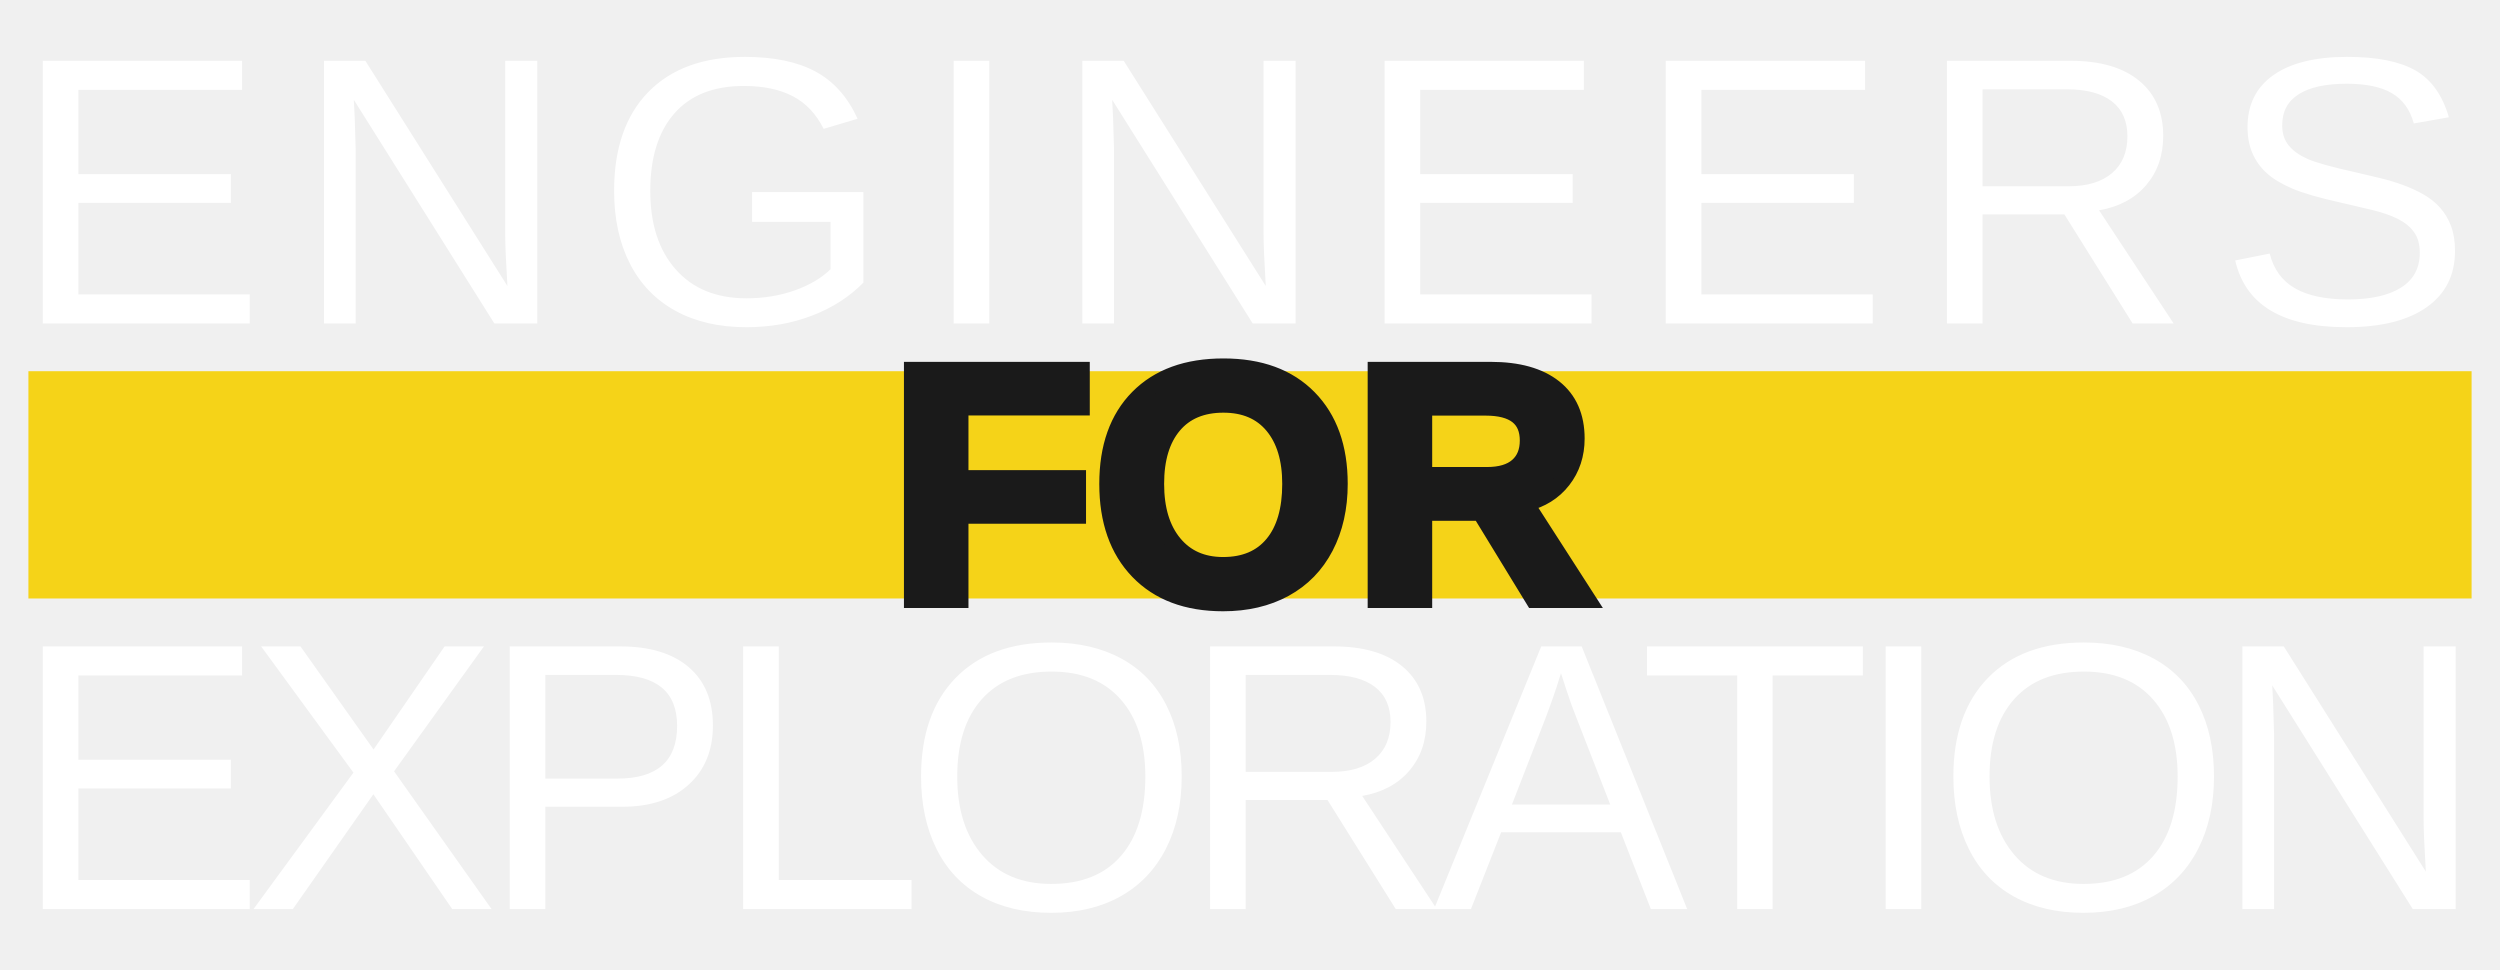
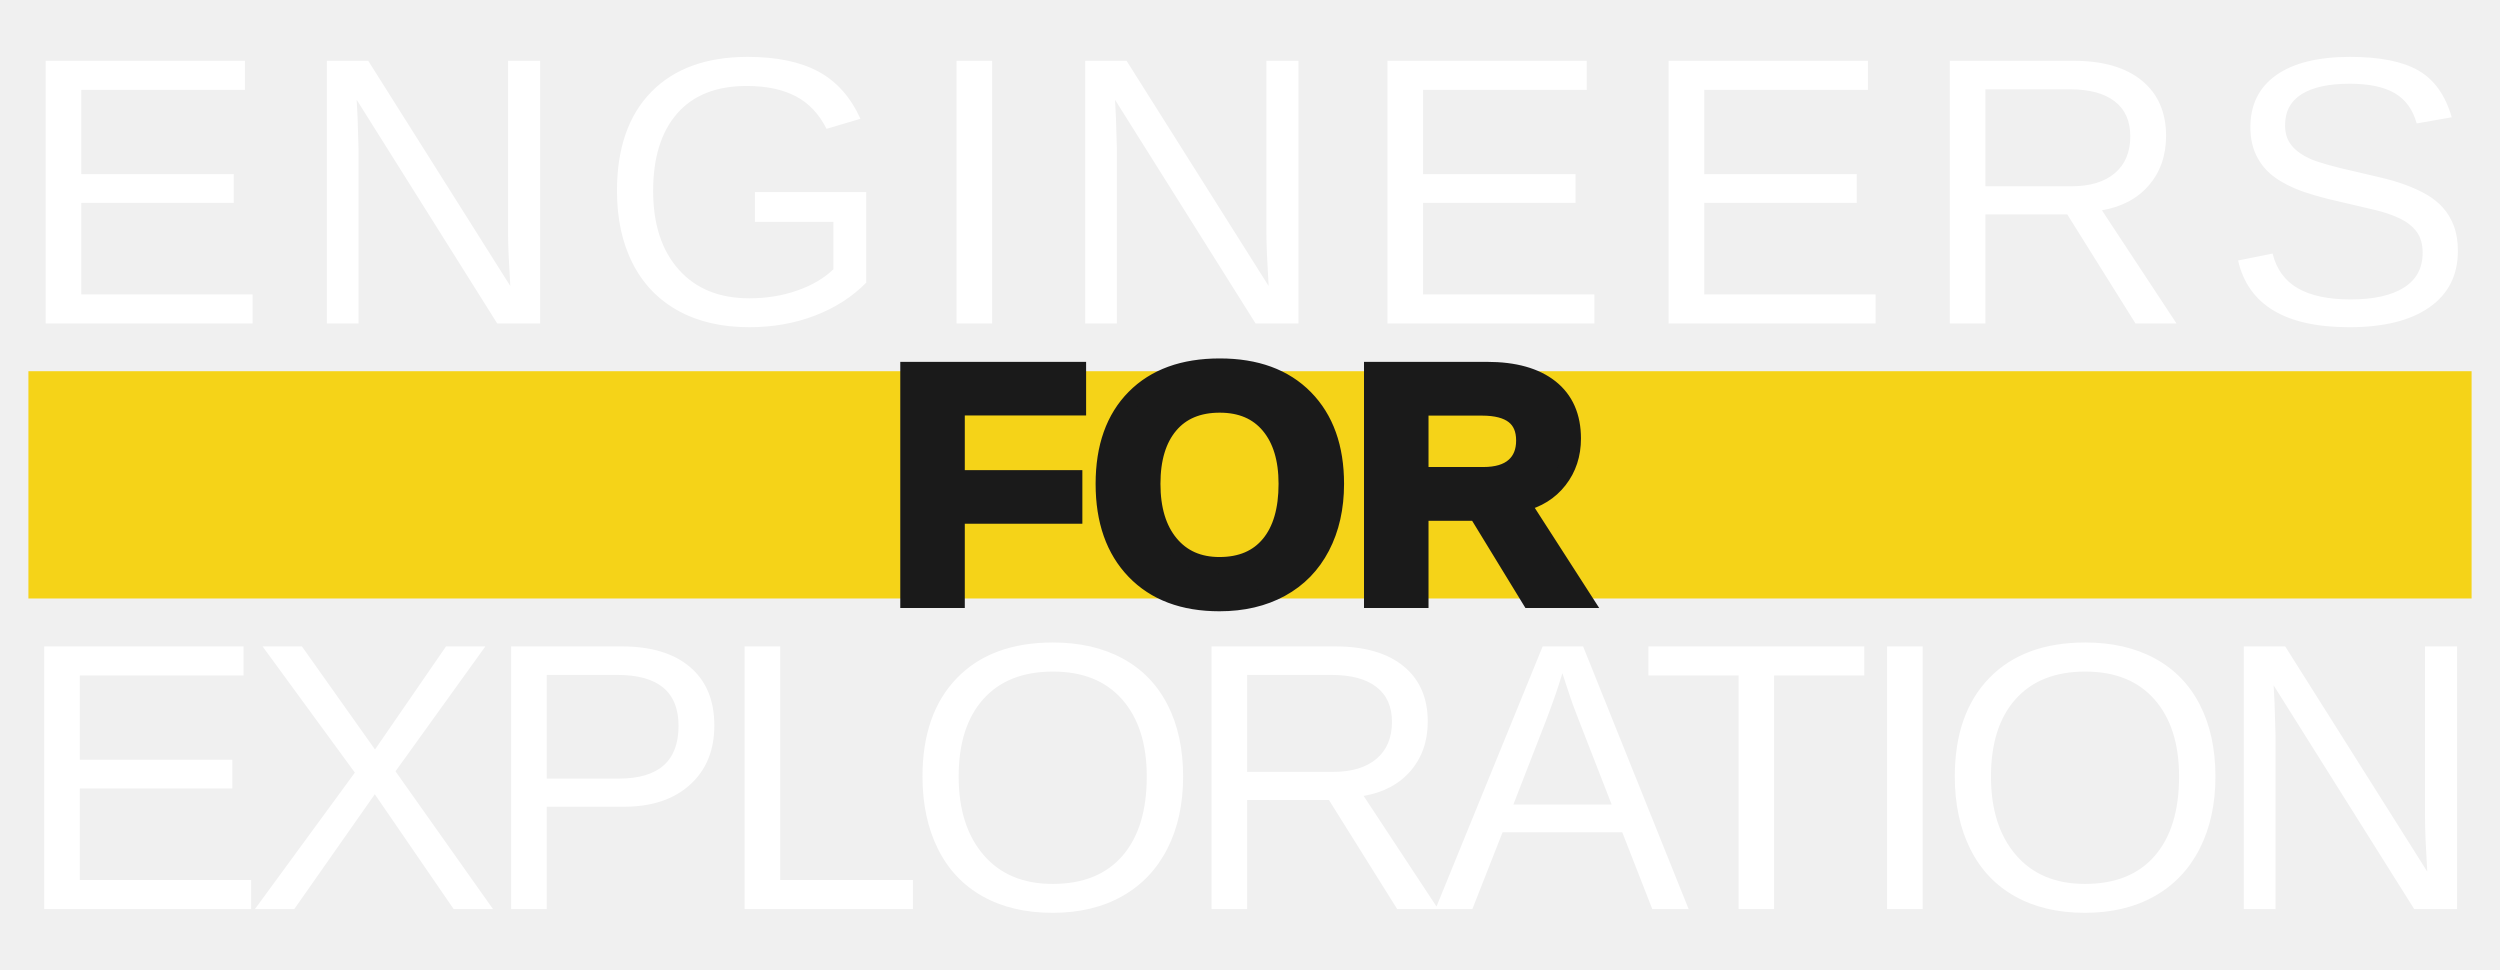
<svg xmlns="http://www.w3.org/2000/svg" width="6480" height="2513.455" id="svg3043" version="1.1">
  <defs id="defs3045" />
  <g id="layer2" style="display:none">
    <rect style="opacity:1;fill:#1a1a1a;fill-opacity:1;stroke:#ff0000;stroke-width:1.144;stroke-miterlimit:4;stroke-dasharray:none;stroke-opacity:1" id="rect823" width="6491.418" height="2514.275" x="-5.709" y="-0.826" />
  </g>
  <g id="layer1" transform="translate(0,1461.092)" style="display:inline">
-     <text xml:space="preserve" style="font-style:normal;font-variant:normal;font-weight:normal;font-stretch:normal;line-height:0%;font-family:Arial;-inkscape-font-specification:Arial;letter-spacing:0px;word-spacing:0px;fill:#ffffff;fill-opacity:1;stroke:none" x="29.716" y="-622.629" id="text3799">
-       <tspan id="tspan3801" x="29.716" y="-622.629" style="font-style:normal;font-variant:normal;font-weight:normal;font-stretch:normal;font-size:989.673px;line-height:1.25;font-family:Arial;-inkscape-font-specification:Arial;letter-spacing:68.727px;word-spacing:25.979px;fill:#ffffff">ENGINEERS</tspan>
+     <text xml:space="preserve" style="font-style:normal;font-variant:normal;font-weight:normal;font-stretch:normal;line-height:0%;font-family:Arial;-inkscape-font-specification:Arial;letter-spacing:0px;word-spacing:0px;fill:#ffffff;fill-opacity:1;stroke:none" x="37.147" y="-622.629" id="text3799">
+       <tspan id="tspan3801" x="37.147" y="-622.629" style="font-style:normal;font-variant:normal;font-weight:normal;font-stretch:normal;font-size:989.673px;line-height:1.25;font-family:Arial;-inkscape-font-specification:Arial;letter-spacing:68.727px;word-spacing:25.979px;fill:#ffffff">ENGINEERS</tspan>
    </text>
-     <text xml:space="preserve" style="font-style:normal;font-variant:normal;font-weight:normal;font-stretch:normal;line-height:0%;font-family:'Yanone Kaffeesatz';-inkscape-font-specification:'Yanone Kaffeesatz';letter-spacing:-54.982px;word-spacing:0px;fill:#ffffff;fill-opacity:1;stroke:none" x="29.716" y="895.265" id="text3803">
-       <tspan id="tspan3805" x="29.716" y="895.265" style="font-style:normal;font-variant:normal;font-weight:normal;font-stretch:normal;font-size:989.673px;line-height:0%;font-family:Arial;-inkscape-font-specification:Arial;letter-spacing:-54.982px;fill:#ffffff">EXPLORATION</tspan>
+     <text xml:space="preserve" style="font-style:normal;font-variant:normal;font-weight:normal;font-stretch:normal;line-height:0%;font-family:'Yanone Kaffeesatz';-inkscape-font-specification:'Yanone Kaffeesatz';letter-spacing:-54.982px;word-spacing:0px;fill:#ffffff;fill-opacity:1;stroke:none" x="33.415" y="895.265" id="text3803">
+       <tspan id="tspan3805" x="33.415" y="895.265" style="font-style:normal;font-variant:normal;font-weight:normal;font-stretch:normal;font-size:989.673px;line-height:0%;font-family:Arial;-inkscape-font-specification:Arial;letter-spacing:-54.982px;fill:#ffffff">EXPLORATION</tspan>
    </text>
    <rect style="fill:#f5d318;fill-opacity:1;stroke:none" id="rect2987-5" width="6332.727" height="589.091" x="73.637" y="-498.911" />
-     <text xml:space="preserve" style="font-style:normal;font-variant:normal;font-weight:normal;font-stretch:normal;font-size:12.384px;line-height:0%;font-family:'Yanone Kaffeesatz';-inkscape-font-specification:'Yanone Kaffeesatz';letter-spacing:0px;word-spacing:0px;fill:#1a1a1a;fill-opacity:1;stroke:#1a1a1a;stroke-width:42.556;stroke-miterlimit:4;stroke-dasharray:none" x="2306.403" y="93.591" id="text3807">
-       <tspan id="tspan3809" x="2306.403" y="93.591" style="font-style:normal;font-variant:normal;font-weight:bold;font-stretch:normal;font-size:865.553px;line-height:1.25;font-family:Arial;-inkscape-font-specification:Arial;fill:#1a1a1a;stroke:#1a1a1a;stroke-width:42.556;stroke-miterlimit:4;stroke-dasharray:none">FOR</tspan>
+     <text xml:space="preserve" style="font-style:normal;font-variant:normal;font-weight:normal;font-stretch:normal;font-size:12.384px;line-height:0%;font-family:'Yanone Kaffeesatz';-inkscape-font-specification:'Yanone Kaffeesatz';letter-spacing:0px;word-spacing:0px;fill:#1a1a1a;fill-opacity:1;stroke:#1a1a1a;stroke-width:42.556;stroke-miterlimit:4;stroke-dasharray:none" x="2296.894" y="93.591" id="text3807">
+       <tspan id="tspan3809" x="2296.894" y="93.591" style="font-style:normal;font-variant:normal;font-weight:bold;font-stretch:normal;font-size:865.553px;line-height:1.25;font-family:Arial;-inkscape-font-specification:Arial;fill:#1a1a1a;stroke:#1a1a1a;stroke-width:42.556;stroke-miterlimit:4;stroke-dasharray:none">FOR</tspan>
    </text>
  </g>
</svg>
